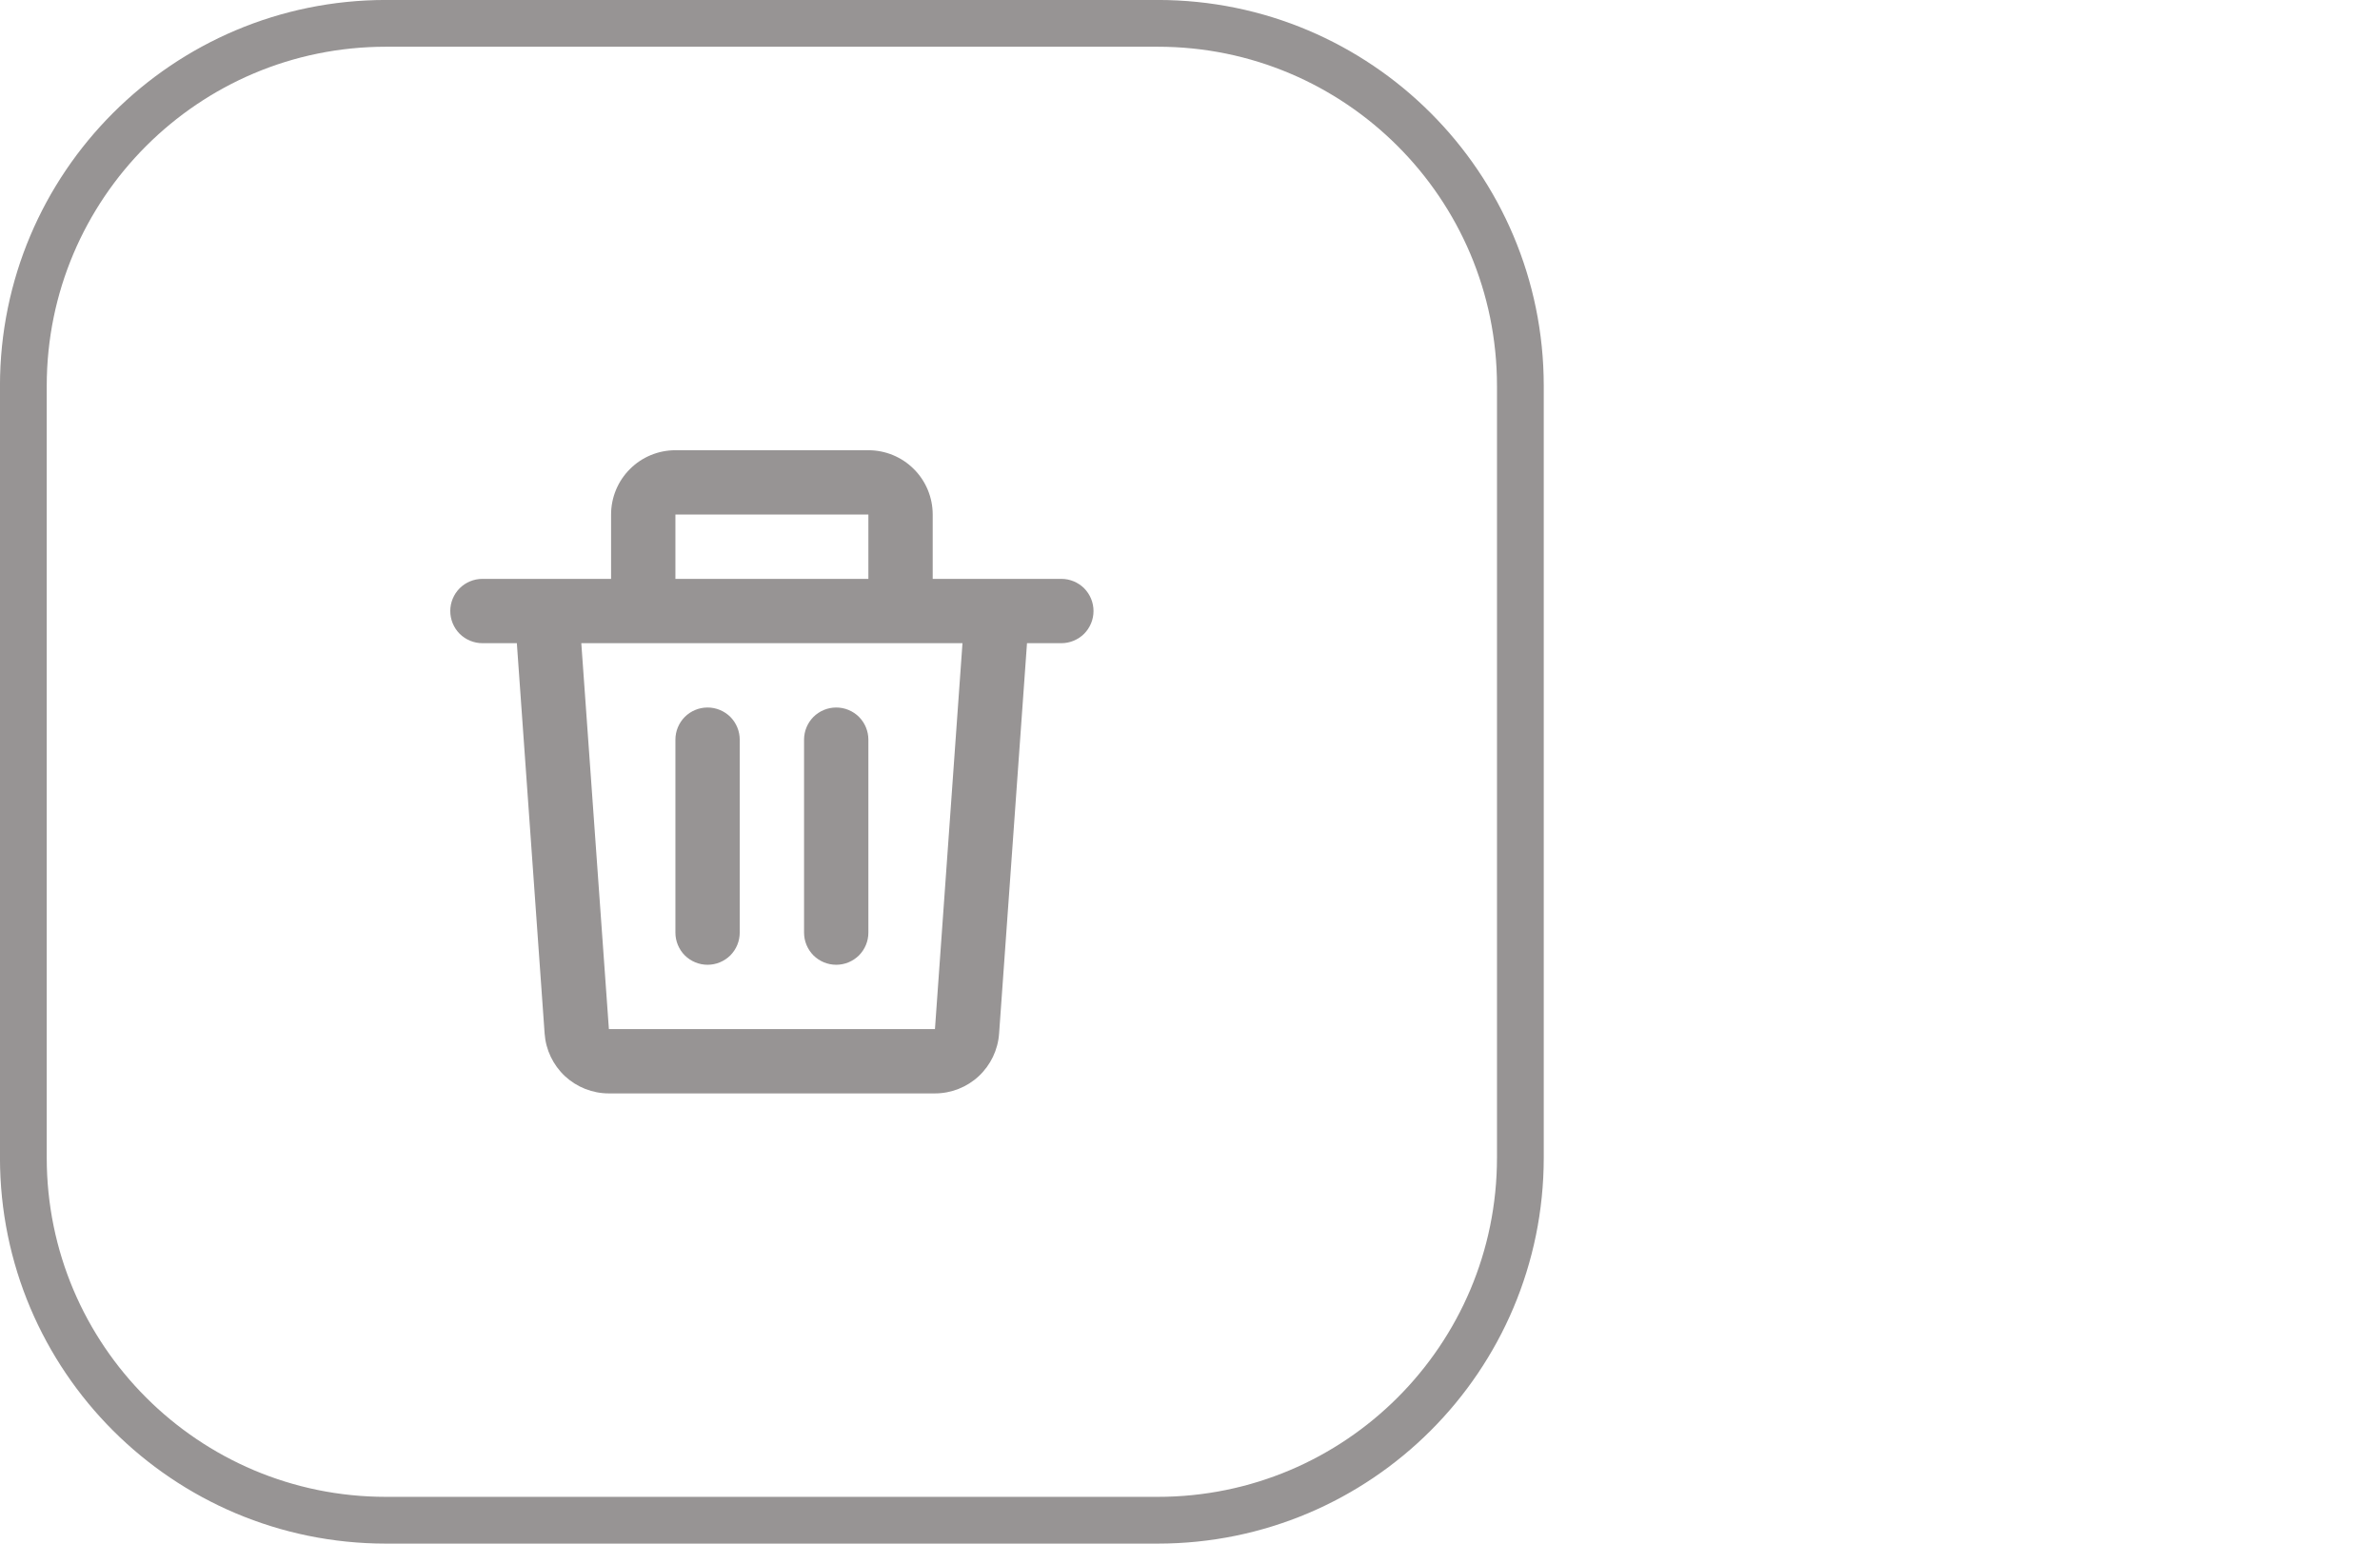
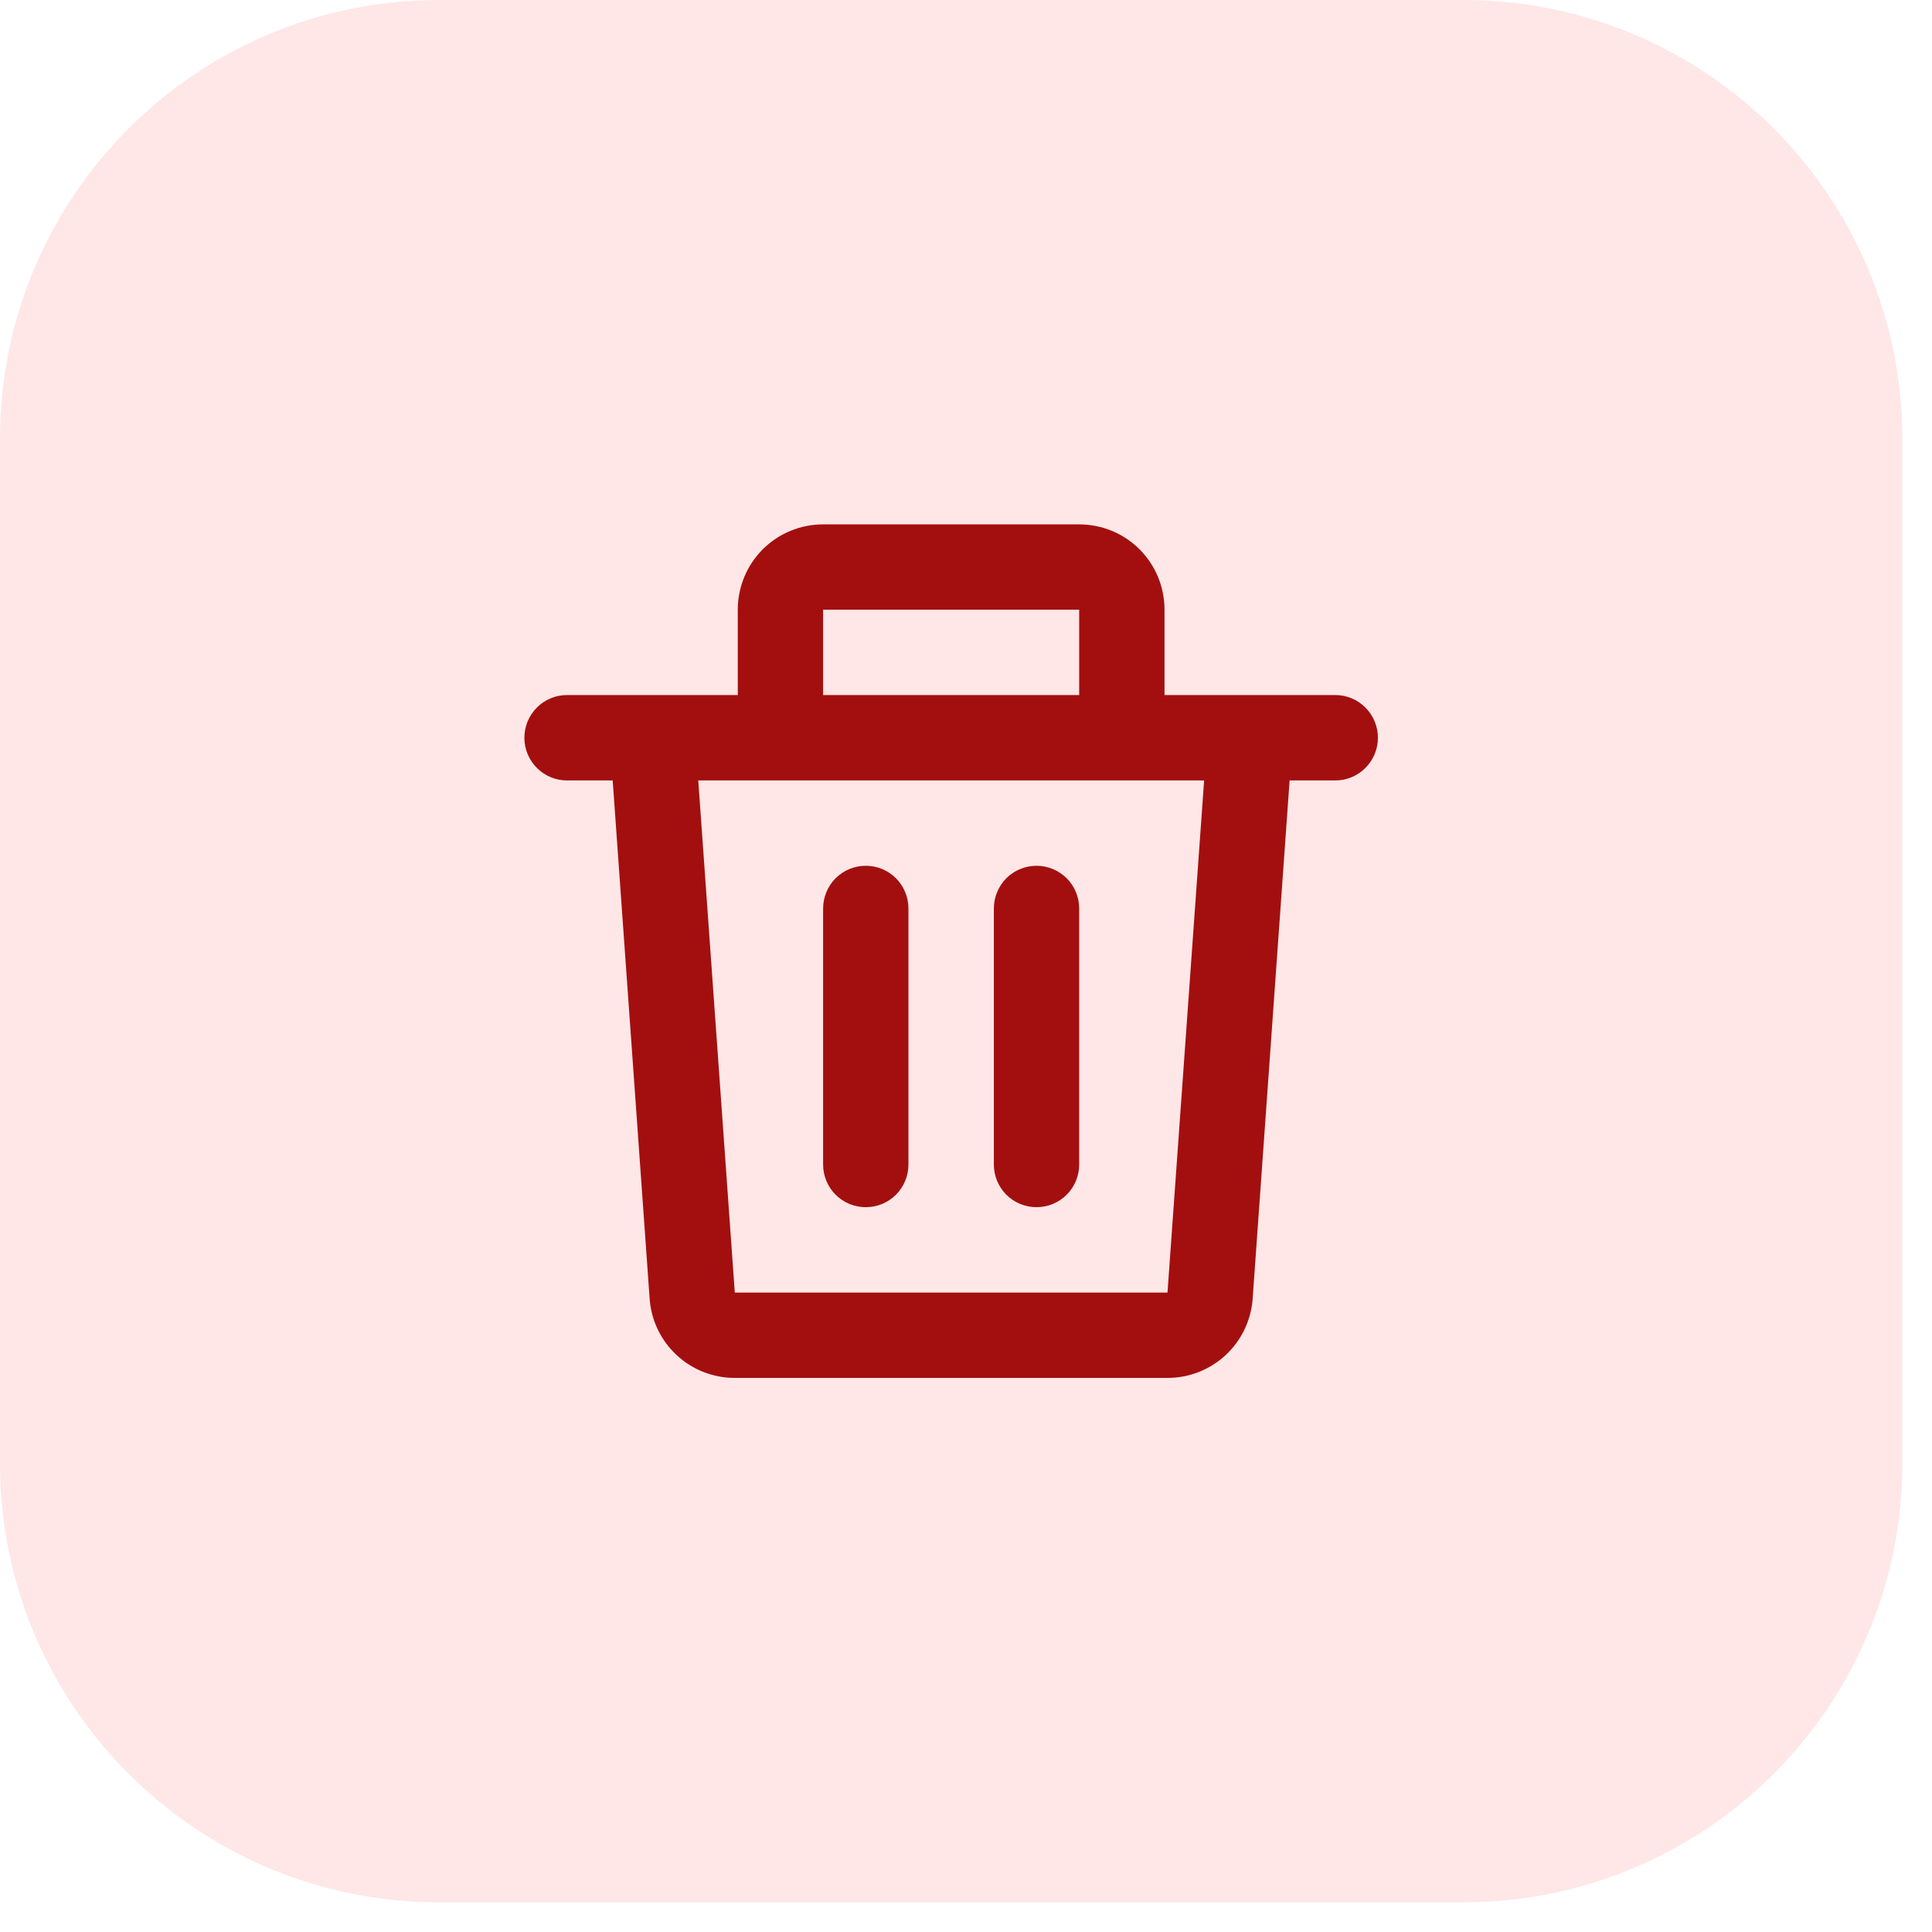
- <svg xmlns="http://www.w3.org/2000/svg" width="37" height="24" viewBox="0 0 37 24" fill="none">
-   <rect x="0.363" y="0.363" width="23.273" height="23.273" rx="5.637" stroke="#979494" stroke-width="0.727" />
-   <path d="M9.5 8C9.5 7.735 9.605 7.48 9.793 7.293C9.98 7.105 10.235 7 10.5 7H13.5C13.765 7 14.02 7.105 14.207 7.293C14.395 7.48 14.5 7.735 14.5 8V9H16.5C16.633 9 16.76 9.053 16.854 9.146C16.947 9.24 17 9.367 17 9.5C17 9.633 16.947 9.76 16.854 9.854C16.76 9.947 16.633 10 16.5 10H15.966L15.532 16.071C15.514 16.323 15.401 16.559 15.216 16.732C15.031 16.904 14.787 17 14.534 17H9.465C9.212 17 8.969 16.904 8.783 16.732C8.598 16.559 8.485 16.323 8.467 16.071L8.035 10H7.5C7.367 10 7.24 9.947 7.146 9.854C7.053 9.76 7 9.633 7 9.5C7 9.367 7.053 9.24 7.146 9.146C7.24 9.053 7.367 9 7.5 9H9.5V8ZM10.5 9H13.5V8H10.5V9ZM9.037 10L9.466 16H14.535L14.963 10H9.037ZM11 11C11.133 11 11.26 11.053 11.354 11.146C11.447 11.24 11.5 11.367 11.5 11.5V14.5C11.5 14.633 11.447 14.76 11.354 14.854C11.26 14.947 11.133 15 11 15C10.867 15 10.74 14.947 10.646 14.854C10.553 14.76 10.5 14.633 10.5 14.5V11.5C10.5 11.367 10.553 11.24 10.646 11.146C10.74 11.053 10.867 11 11 11ZM13 11C13.133 11 13.26 11.053 13.354 11.146C13.447 11.24 13.5 11.367 13.5 11.5V14.5C13.5 14.633 13.447 14.76 13.354 14.854C13.26 14.947 13.133 15 13 15C12.867 15 12.74 14.947 12.646 14.854C12.553 14.76 12.5 14.633 12.5 14.5V11.5C12.5 11.367 12.553 11.24 12.646 11.146C12.74 11.053 12.867 11 13 11Z" fill="#979494" />
+ <svg xmlns="http://www.w3.org/2000/svg" width="24" height="24" viewBox="0 0 24 24" fill="none">
+   <rect width="23.631" height="23.631" rx="5.453" fill="#FFE6E7" />
+   <path d="M9.165 7.574C9.165 7.293 9.276 7.023 9.475 6.824C9.674 6.625 9.944 6.514 10.225 6.514H13.406C13.687 6.514 13.957 6.625 14.156 6.824C14.355 7.023 14.466 7.293 14.466 7.574V8.634H16.587C16.728 8.634 16.863 8.69 16.962 8.79C17.061 8.889 17.117 9.024 17.117 9.165C17.117 9.305 17.061 9.44 16.962 9.539C16.863 9.639 16.728 9.695 16.587 9.695H16.02L15.561 16.132C15.542 16.4 15.422 16.65 15.226 16.833C15.029 17.016 14.771 17.117 14.503 17.117H9.127C8.859 17.117 8.601 17.016 8.405 16.833C8.208 16.65 8.089 16.4 8.07 16.132L7.611 9.695H7.044C6.903 9.695 6.768 9.639 6.669 9.539C6.57 9.44 6.514 9.305 6.514 9.165C6.514 9.024 6.57 8.889 6.669 8.79C6.768 8.69 6.903 8.634 7.044 8.634H9.165V7.574ZM10.225 8.634H13.406V7.574H10.225V8.634ZM8.674 9.695L9.128 16.057H14.503L14.958 9.695H8.674ZM10.755 10.755C10.896 10.755 11.031 10.811 11.13 10.91C11.229 11.01 11.285 11.145 11.285 11.285V14.466C11.285 14.607 11.229 14.742 11.13 14.841C11.031 14.941 10.896 14.996 10.755 14.996C10.614 14.996 10.48 14.941 10.38 14.841C10.281 14.742 10.225 14.607 10.225 14.466V11.285C10.225 11.145 10.281 11.01 10.38 10.91C10.48 10.811 10.614 10.755 10.755 10.755ZM12.876 10.755C13.016 10.755 13.151 10.811 13.251 10.91C13.35 11.01 13.406 11.145 13.406 11.285V14.466C13.406 14.607 13.35 14.742 13.251 14.841C13.151 14.941 13.016 14.996 12.876 14.996C12.735 14.996 12.6 14.941 12.501 14.841C12.402 14.742 12.346 14.607 12.346 14.466V11.285C12.346 11.145 12.402 11.01 12.501 10.91C12.6 10.811 12.735 10.755 12.876 10.755Z" fill="#A30F0F" />
</svg>
